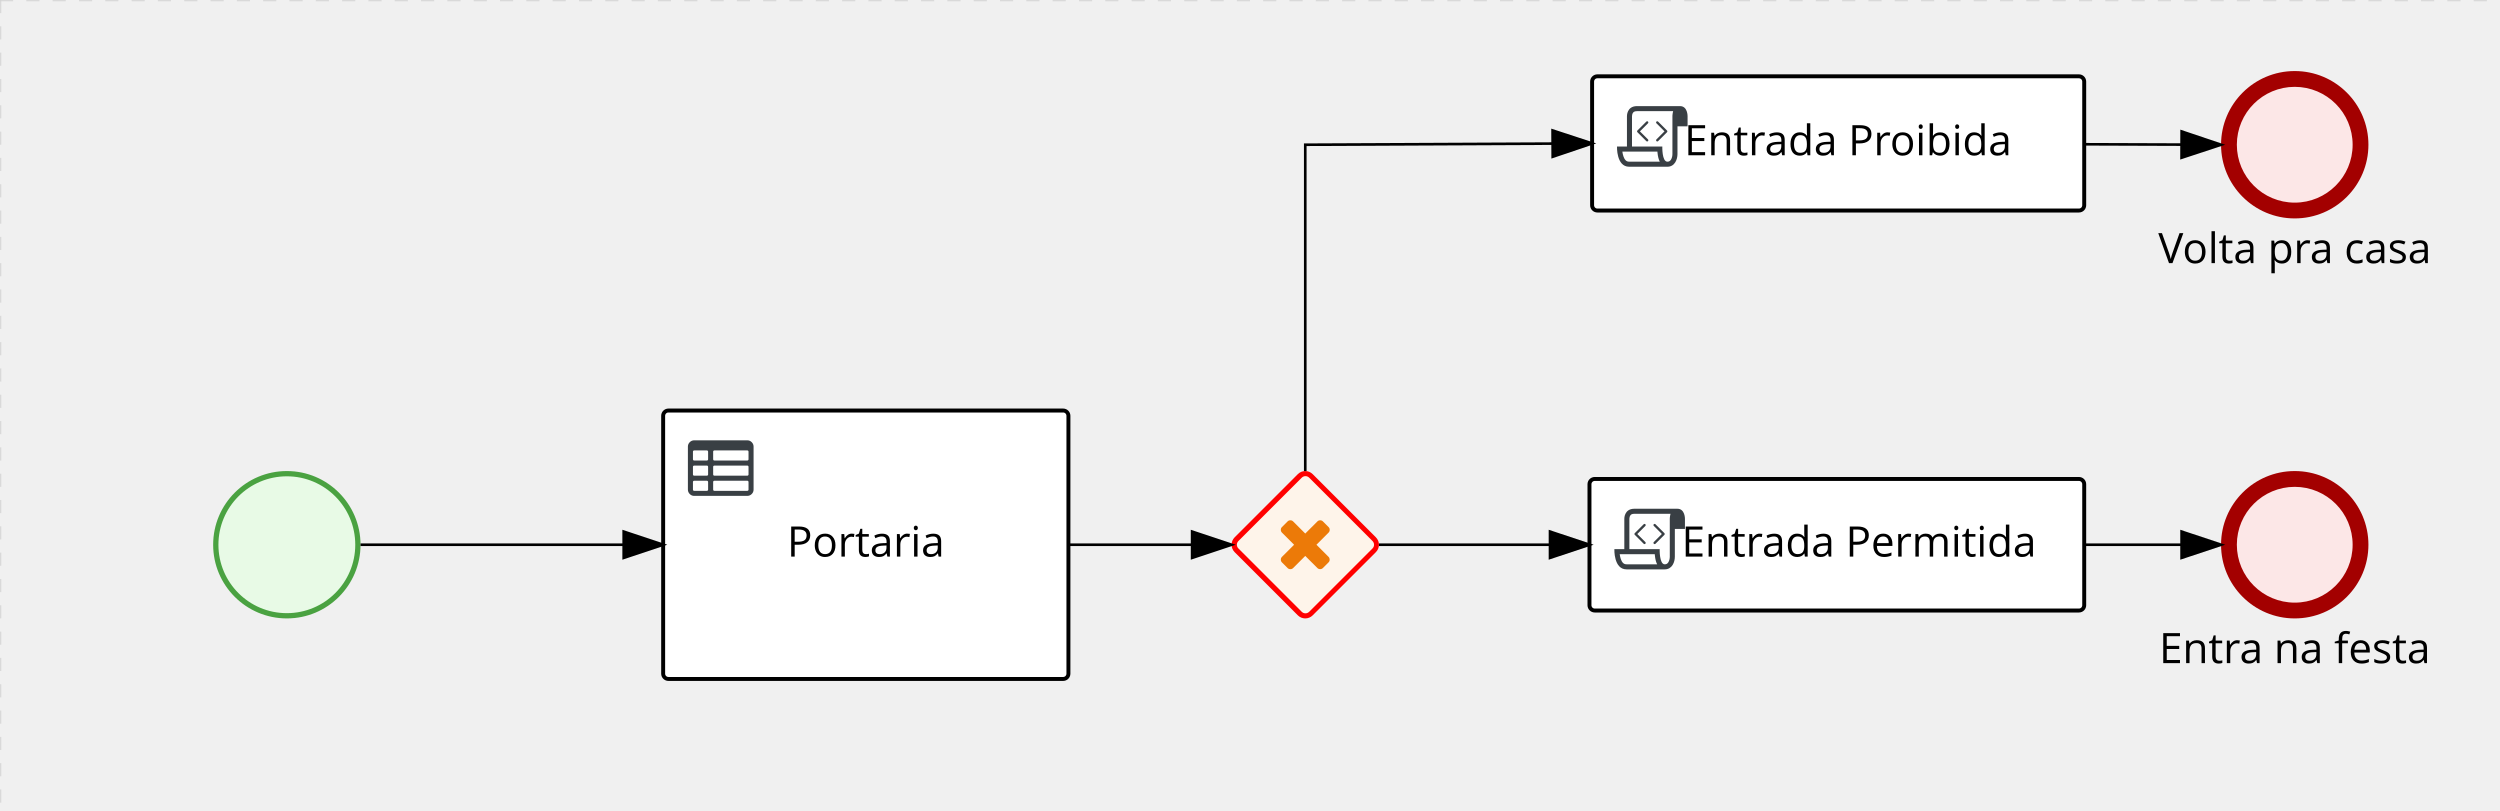
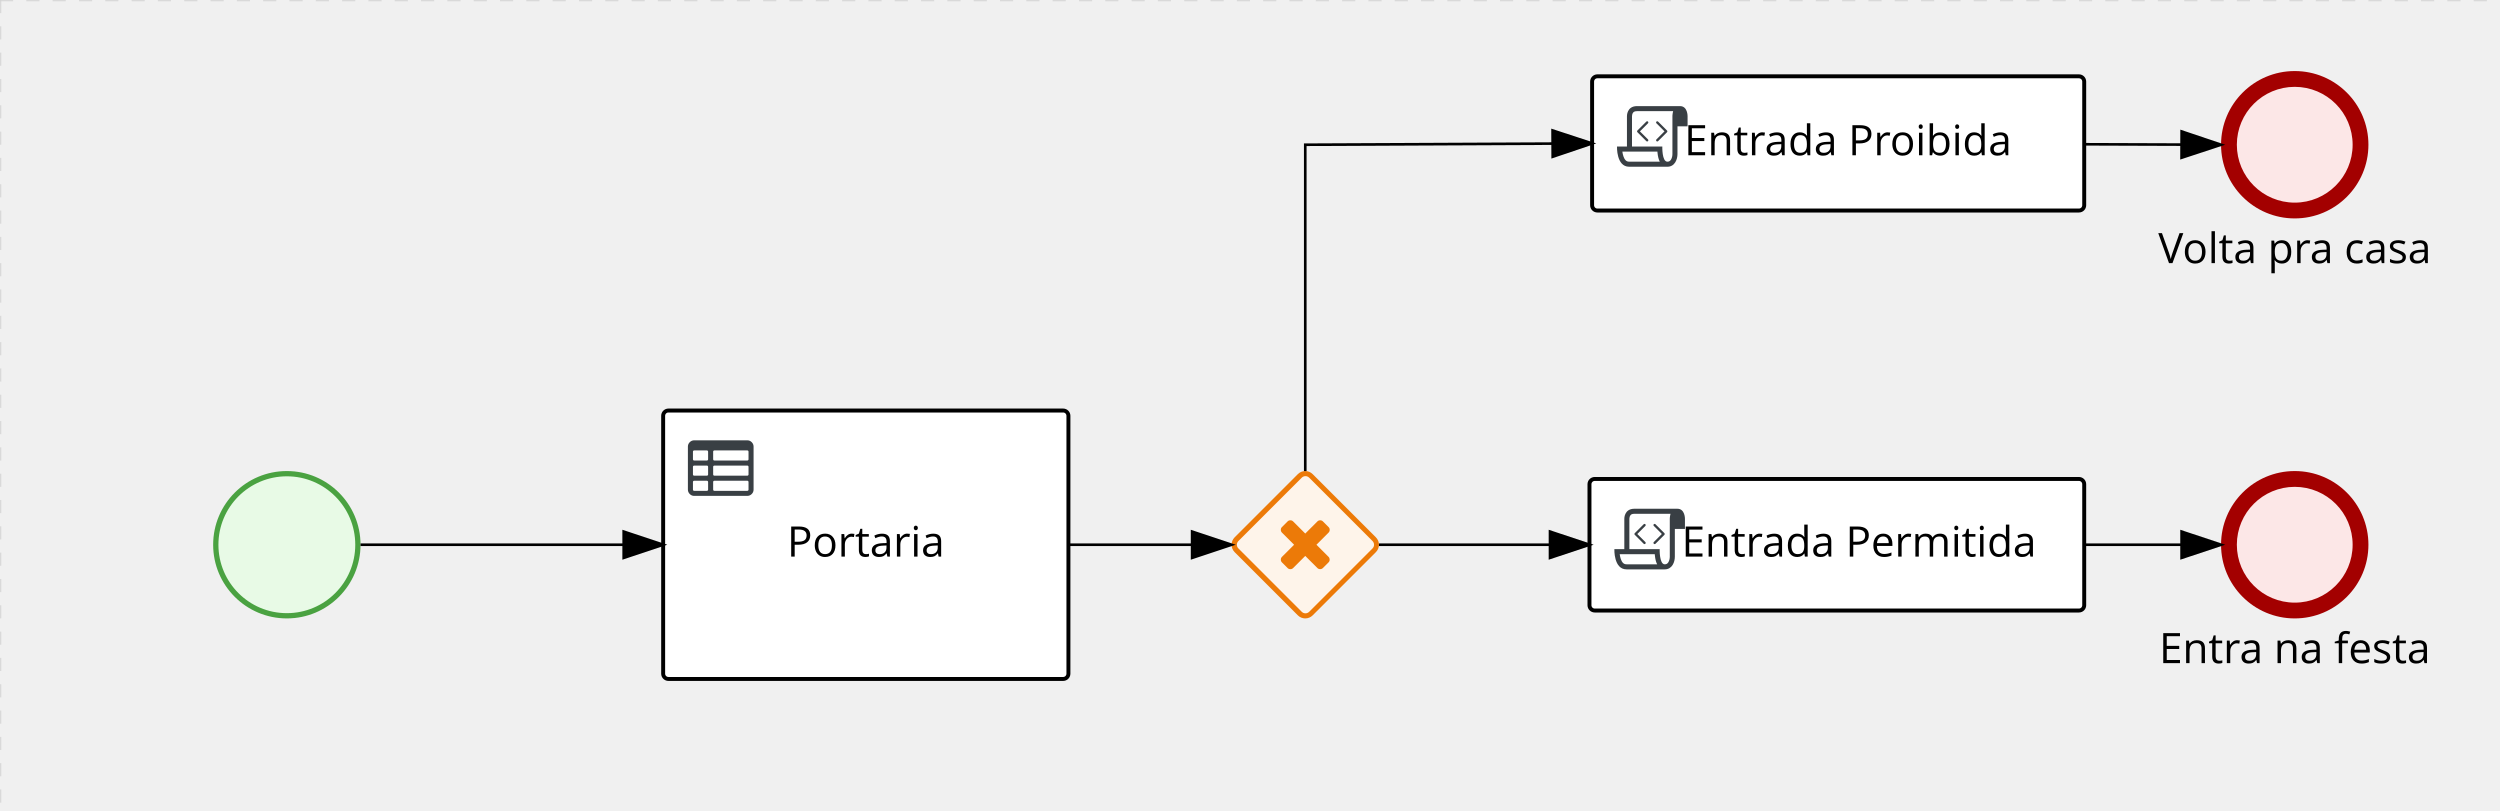
<svg xmlns="http://www.w3.org/2000/svg" version="1.1" width="950" height="308" viewBox="0 0 950 308">
  <defs />
  <g transform="matrix(1,0,0,1,0,0)">
    <g>
      <g>
        <g>
          <path fill="none" stroke="#d3d3d3" paint-order="fill stroke markers" d=" M 0 0 L 1200 0" stroke-miterlimit="10" stroke-opacity="0.8" stroke-dasharray="5" />
        </g>
        <g>
          <path fill="none" stroke="#d3d3d3" paint-order="fill stroke markers" d=" M 0 0 L 0 800" stroke-miterlimit="10" stroke-opacity="0.8" stroke-dasharray="5" />
        </g>
      </g>
      <g id="_53DF52B2-15F1-4E21-BBDC-79F1C104DB5E" bpmn2nodeid="_53DF52B2-15F1-4E21-BBDC-79F1C104DB5E" transform="matrix(1,0,0,1,252,156)">
        <g>
          <path fill="none" stroke="none" />
        </g>
        <g transform="matrix(1,0,0,1,0,0)">
          <path fill="#ffffff" stroke="none" id="_53DF52B2-15F1-4E21-BBDC-79F1C104DB5E?shapeType=BACKGROUND" paint-order="stroke fill markers" d=" M 2 0 L 152 0 L 152 0 A 2 2 0 0 1 154 2 L 154 100 L 154 100 A 2 2 0 0 1 152 102 L 2 102 L 2 102 A 2 2 0 0 1 0 100 L 0 2 L 0 2 A 2 2 0 0 1 2 0 Z" />
        </g>
        <g transform="matrix(1,0,0,1,0,0)">
          <path fill="none" stroke="rgb(0,0,0)" id="_53DF52B2-15F1-4E21-BBDC-79F1C104DB5E?shapeType=BORDER&amp;renderType=STROKE" paint-order="fill stroke markers" d=" M 2 0 L 152 0 L 152 0 A 2 2 0 0 1 154 2 L 154 100 L 154 100 A 2 2 0 0 1 152 102 L 2 102 L 2 102 A 2 2 0 0 1 0 100 L 0 2 L 0 2 A 2 2 0 0 1 2 0 Z" stroke-miterlimit="10" stroke-width="1.5" stroke-dasharray="" />
        </g>
        <g>
          <g transform="matrix(0.06,0,0,0.06,9.4,9.4)">
            <g transform="matrix(1,0,0,1,0,0)">
              <path fill="#393f44" stroke="none" id="_53DF52B2-15F1-4E21-BBDC-79F1C104DB5Eundefined" paint-order="stroke fill markers" d=" M 0 0 M 128 344 L 128 296 C 128 293.7 127.2 291.8 125.8 290.2 C 124.4 288.6 122.4 288 120 288 L 40 288 C 37.7 288 35.8 288.8 34.2 290.2 C 32.6 291.6 32 293.7 32 296 L 32 344 C 32 346.3 32.8 348.2 34.2 349.8 C 35.6 351.4 37.6 352 40 352 L 120 352 C 122.3 352 124.2 351.2 125.8 349.8 C 127.4 348.4 128 346.3 128 344 Z M 0 0 M 128 248 L 128 200 C 128 197.7 127.2 195.8 125.8 194.2 C 124.4 192.6 122.4 192 120 192 L 40 192 C 37.7 192 35.8 192.8 34.2 194.2 C 32.6 195.6 32 197.7 32 200 L 32 248 C 32 250.3 32.8 252.2 34.2 253.8 C 35.6 255.4 37.6 256 40 256 L 120 256 C 122.3 256 124.2 255.2 125.8 253.8 C 127.4 252.4 128 250.3 128 248 Z M 0 0 M 376 352 C 378.3 352 380.2 351.2 381.8 349.8 C 383.4 348.4 384 346.4 384 344 L 384 296 C 384 293.7 383.2 291.8 381.8 290.2 C 380.4 288.6 378.4 288 376 288 L 168 288 C 165.7 288 163.8 288.8 162.2 290.2 C 160.6 291.6 160 293.6 160 296 L 160 344 C 160 346.3 160.8 348.2 162.2 349.8 C 163.6 351.4 165.6 352 168 352 L 376 352 Z M 0 0 M 128 152 L 128 104 C 128 101.7 127.2 99.8 125.8 98.2 C 124.4 96.6 122.3 96 120 96 L 40 96 C 37.7 96 35.8 96.8 34.2 98.2 C 32.6 99.6 32 101.7 32 104 L 32 152 C 32 154.3 32.8 156.2 34.2 157.8 C 35.6 159.4 37.6 160 40 160 L 120 160 C 122.3 160 124.2 159.2 125.8 157.8 C 127.4 156.4 128 154.3 128 152 Z M 0 0 M 376 256 C 378.3 256 380.2 255.2 381.8 253.8 C 383.4 252.4 384 250.4 384 248 L 384 200 C 384 197.7 383.2 195.8 381.8 194.2 C 380.4 192.6 378.4 192 376 192 L 168 192 C 165.7 192 163.8 192.8 162.2 194.2 C 160.6 195.6 160 197.6 160 200 L 160 248 C 160 250.3 160.8 252.2 162.2 253.8 C 163.6 255.4 165.6 256 168 256 L 376 256 Z M 0 0 M 376 160 C 378.3 160 380.2 159.2 381.8 157.8 C 383.4 156.4 384 154.4 384 152 L 384 104 C 384 101.7 383.2 99.8 381.8 98.2 C 380.4 96.6 378.3 96 376 96 L 168 96 C 165.7 96 163.8 96.8 162.2 98.2 C 160.6 99.6 160 101.6 160 104 L 160 152 C 160 154.3 160.8 156.2 162.2 157.8 C 163.6 159.4 165.6 160 168 160 L 376 160 Z M 0 0 M 416 72 L 416 344 C 416 355 412.1 364.4 404.2 372.2 C 396.3 380 387 384 376 384 L 40 384 C 29 384 19.6 380.1 11.8 372.2 C 4 364.3 0 355 0 344 L 0 72 C 0 61 3.9 51.6 11.8 43.8 C 19.7 36 29 32 40 32 L 376 32 C 387 32 396.4 35.9 404.2 43.8 C 412 51.7 416 61 416 72 Z" />
            </g>
          </g>
        </g>
        <g transform="matrix(1,0,0,1,47.07422,43.5)">
          <text fill="#000000" stroke="none" font-family="Open Sans" font-size="12pt" font-style="normal" font-weight="normal" text-decoration="normal" x="29.926" y="12" text-anchor="middle" dominant-baseline="alphabetic">Portaria</text>
        </g>
      </g>
      <g id="_8B43C2BE-5C25-4B13-BDC7-8462C619D084" bpmn2nodeid="_8B43C2BE-5C25-4B13-BDC7-8462C619D084" transform="matrix(1,0,0,1,468,179)">
        <g>
          <path fill="none" stroke="none" />
        </g>
        <g transform="matrix(0.125,0,0,0.125,0,0)">
          <g transform="matrix(1,0,0,1,0,0)">
            <path fill="#fef4ea" stroke="none" id="_8B43C2BE-5C25-4B13-BDC7-8462C619D084?shapeType=BACKGROUND" paint-order="stroke fill markers" d=" M 0 0 M 224.4 4.3 C 216.4 4.3 208.4 7.3 202.3 13.4 L 13.5 202.2 C 1.3 214.4 1.3 234.2 13.5 246.4 L 202.2 435.1 C 208.3 441.2 216.4 444.2 224.3 444.2 C 232.2 444.2 240.3 441.2 246.4 435.1 L 435.1 246.4 C 447.3 234.2 447.3 214.4 435.1 202.2 L 246.5 13.4 C 240.4 7.3 232.4 4.3 224.4 4.3 L 224.4 4.3 Z" />
          </g>
          <g>
            <g transform="matrix(1,0,0,1,0,0)">
              <g transform="matrix(1,0,0,1,0,0)">
-                 <path fill="rgb(255,0,0)" stroke="none" id="_8B43C2BE-5C25-4B13-BDC7-8462C619D084?shapeType=BORDER&amp;renderType=FILL" paint-order="stroke fill markers" d=" M 0 0 M 20.8 212.7 L 213.3 20.2 C 219.6 13.9 229.7 13.9 235.9 20.2 L 428.4 212.7 C 434.7 219 434.7 229.1 428.4 235.3 L 235.9 427.8 C 229.6 434.1 219.5 434.1 213.3 427.8 L 20.8 235.3 C 14.5 229.1 14.5 218.9 20.8 212.7 L 20.8 212.7 Z M 0 0 M 0 224 C 0 232.1 3.1 240.3 9.3 246.5 L 201.5 438.7 C 213.9 451.1 234.1 451.1 246.5 438.7 L 438.7 246.5 C 444.9 240.3 448 232.1 448 224 C 448 215.9 444.9 207.7 438.7 201.5 L 246.5 9.3 C 234.1 -3.1 213.9 -3.1 201.5 9.3 L 9.3 201.5 C 3.1 207.7 0 215.9 0 224 L 0 224 Z" />
+                 <path fill="rgb(236,122,8)" stroke="none" id="_8B43C2BE-5C25-4B13-BDC7-8462C619D084?shapeType=BORDER&amp;renderType=FILL" paint-order="stroke fill markers" d=" M 0 0 M 20.8 212.7 L 213.3 20.2 C 219.6 13.9 229.7 13.9 235.9 20.2 L 428.4 212.7 C 434.7 219 434.7 229.1 428.4 235.3 L 235.9 427.8 C 229.6 434.1 219.5 434.1 213.3 427.8 L 20.8 235.3 C 14.5 229.1 14.5 218.9 20.8 212.7 L 20.8 212.7 Z M 0 0 M 0 224 C 0 232.1 3.1 240.3 9.3 246.5 L 201.5 438.7 C 213.9 451.1 234.1 451.1 246.5 438.7 L 438.7 246.5 C 444.9 240.3 448 232.1 448 224 C 448 215.9 444.9 207.7 438.7 201.5 L 246.5 9.3 C 234.1 -3.1 213.9 -3.1 201.5 9.3 L 9.3 201.5 C 3.1 207.7 0 215.9 0 224 L 0 224 Z" />
              </g>
            </g>
          </g>
          <g>
            <g transform="matrix(1,0,0,1,0,0)">
              <g transform="matrix(1,0,0,1,0,0)">
                <path fill="#ec7a08" stroke="none" id="_8B43C2BE-5C25-4B13-BDC7-8462C619D084undefined" paint-order="stroke fill markers" d=" M 0 0 M 298.2 269.2 C 298.2 272.6 297.1 275.3 294.7 277.7 L 277.7 294.7 C 275.3 297.1 272.6 298.2 269.2 298.2 C 265.8 298.2 263.1 297.1 260.7 294.7 L 224 258 L 187.2 294.8 C 184.8 297.2 182.1 298.3 178.7 298.3 C 175.3 298.3 172.6 297.2 170.2 294.8 L 153.2 277.8 C 150.8 275.4 149.7 272.7 149.7 269.3 C 149.7 265.9 150.8 263.2 153.2 260.8 L 190 224 L 153.2 187.2 C 150.8 184.8 149.7 182 149.7 178.7 C 149.7 175.3 150.8 172.5 153.2 170.2 L 170.2 153.2 C 172.6 150.8 175.3 149.7 178.7 149.7 C 182.1 149.7 184.8 150.8 187.2 153.2 L 224 190 L 260.8 153.2 C 263.2 150.8 265.9 149.7 269.3 149.7 C 272.7 149.7 275.4 150.8 277.8 153.2 L 294.8 170.2 C 297.2 172.5 298.3 175.3 298.3 178.7 C 298.3 182 297.2 184.8 294.8 187.2 L 258 224 L 294.8 260.8 C 297.1 263.1 298.2 265.9 298.2 269.2 Z" />
              </g>
            </g>
          </g>
        </g>
        <g transform="matrix(1,0,0,1,28,61)" />
      </g>
      <g id="_EFB07426-FD5F-4865-9879-E1EBAFAF28CC" bpmn2nodeid="_EFB07426-FD5F-4865-9879-E1EBAFAF28CC" transform="matrix(1,0,0,1,81,179)">
        <g>
          <path fill="none" stroke="none" />
        </g>
        <g transform="matrix(0.125,0,0,0.125,0,0)">
          <g transform="matrix(1,0,0,1,0,0)">
            <path fill="#e8fae6" stroke="none" id="_EFB07426-FD5F-4865-9879-E1EBAFAF28CC?shapeType=BACKGROUND" paint-order="stroke fill markers" d=" M 0 0 M 444 224 C 444 263.9 434.2 300.8 414.4 334.5 C 394.7 368.2 368 394.9 334.4 414.5 C 300.8 434.1 263.9 444 224 444 C 184.1 444 147.2 434.2 113.5 414.4 C 79.8 394.7 53.1 368 33.5 334.4 C 13.9 300.8 4 263.9 4 224 C 4 184.1 13.8 147.2 33.6 113.5 C 53.4 79.8 80.1 53.1 113.6 33.5 C 147.1 13.9 184.1 4 224 4 C 263.9 4 300.8 13.8 334.5 33.6 C 368.2 53.4 394.9 80.1 414.5 113.6 C 434.1 147.1 444 184.1 444 224 Z" />
          </g>
          <g>
            <g transform="matrix(1,0,0,1,0,0)">
              <g transform="matrix(1,0,0,1,0,0)">
                <path fill="rgb(74,162,65)" stroke="none" id="_EFB07426-FD5F-4865-9879-E1EBAFAF28CC?shapeType=BORDER&amp;renderType=FILL" paint-order="stroke fill markers" d=" M 0 0 M 224 0 C 100.3 0 0 100.3 0 224 C 0 347.7 100.3 448 224 448 C 347.7 448 448 347.7 448 224 C 448 100.3 347.7 0 224 0 Z M 0 0 M 224 432 C 109.1 432 16 338.9 16 224 C 16 109.1 109.1 16 224 16 C 338.9 16 432 109.1 432 224 C 432 338.9 338.9 432 224 432 Z" />
              </g>
            </g>
          </g>
        </g>
        <g transform="matrix(1,0,0,1,28,61)" />
      </g>
      <g id="_D7E441DB-04BB-4DB0-A96C-FC8F95E3E449" bpmn2nodeid="_D7E441DB-04BB-4DB0-A96C-FC8F95E3E449" transform="matrix(1,0,0,1,0,0)">
        <g>
          <path fill="none" stroke="rgb(0,0,0)" paint-order="fill stroke markers" d=" M 406 207 L 453 207" stroke-miterlimit="10" stroke-dasharray="" />
        </g>
        <g transform="matrix(1,0,0,1,406,207)" />
        <g transform="matrix(6.123233995736766e-17,1,-1,6.123233995736766e-17,468,202)">
          <path fill="rgb(0,0,0)" stroke="rgb(0,0,0)" paint-order="fill stroke markers" d=" M 10 15 L 0 15 L 5 0 Z" stroke-miterlimit="10" stroke-dasharray="" />
        </g>
        <g transform="matrix(1,0,0,1,406,197)" />
      </g>
      <g id="_2743791E-FDA7-4ADE-96B1-9B7A0B123246" bpmn2nodeid="_2743791E-FDA7-4ADE-96B1-9B7A0B123246" transform="matrix(1,0,0,1,0,0)">
        <g>
          <path fill="none" stroke="rgb(0,0,0)" paint-order="fill stroke markers" d=" M 137 207 L 237 207" stroke-miterlimit="10" stroke-dasharray="" />
        </g>
        <g transform="matrix(1,0,0,1,137,207)" />
        <g transform="matrix(6.123233995736766e-17,1,-1,6.123233995736766e-17,252,202)">
          <path fill="rgb(0,0,0)" stroke="rgb(0,0,0)" paint-order="fill stroke markers" d=" M 10 15 L 0 15 L 5 0 Z" stroke-miterlimit="10" stroke-dasharray="" />
        </g>
        <g transform="matrix(1,0,0,1,137,197)" />
      </g>
      <g transform="matrix(1,0,0,1,252,156)" />
      <g transform="matrix(1,0,0,1,468,179)" />
      <g transform="matrix(1,0,0,1,81,179)" />
      <g id="_E2C9908D-F9ED-49FE-BD3E-F8A04BB45ED6" bpmn2nodeid="_E2C9908D-F9ED-49FE-BD3E-F8A04BB45ED6" transform="matrix(1,0,0,1,604,182)">
        <g>
          <path fill="none" stroke="none" />
        </g>
        <g transform="matrix(1,0,0,1,0,0)">
          <path fill="#ffffff" stroke="none" id="_E2C9908D-F9ED-49FE-BD3E-F8A04BB45ED6?shapeType=BACKGROUND" paint-order="stroke fill markers" d=" M 2 0 L 186 0 L 186 0 A 2 2 0 0 1 188 2 L 188 48 L 188 48 A 2 2 0 0 1 186 50 L 2 50 L 2 50 A 2 2 0 0 1 0 48 L 0 2 L 0 2 A 2 2 0 0 1 2 0 Z" />
        </g>
        <g transform="matrix(1,0,0,1,0,0)">
          <path fill="none" stroke="rgb(0,0,0)" id="_E2C9908D-F9ED-49FE-BD3E-F8A04BB45ED6?shapeType=BORDER&amp;renderType=STROKE" paint-order="fill stroke markers" d=" M 2 0 L 186 0 L 186 0 A 2 2 0 0 1 188 2 L 188 48 L 188 48 A 2 2 0 0 1 186 50 L 2 50 L 2 50 A 2 2 0 0 1 0 48 L 0 2 L 0 2 A 2 2 0 0 1 2 0 Z" stroke-miterlimit="10" stroke-width="1.5" stroke-dasharray="" />
        </g>
        <g>
          <g transform="matrix(0.06,0,0,0.06,9.4,9.4)">
            <g transform="matrix(1,0,0,1,0,0)">
              <path fill="#393f44" stroke="none" id="_E2C9908D-F9ED-49FE-BD3E-F8A04BB45ED6undefined" paint-order="stroke fill markers" d=" M 0 0 M 197.3 130.2 C 194.4 127.3 189.6 127.3 186.7 130.2 L 130.2 186.7 C 127.3 189.6 127.3 194.4 130.2 197.3 L 186.7 253.8 C 188.1 255.3 190.1 256 192 256 C 193.9 256 195.9 255.3 197.3 253.7 C 200.2 250.8 200.2 246 197.3 243.1 L 146.2 192 L 197.3 140.8 C 200.2 137.9 200.2 133.1 197.3 130.2 Z" />
            </g>
            <g transform="matrix(1,0,0,1,0,0)">
              <path fill="#393f44" stroke="none" id="_E2C9908D-F9ED-49FE-BD3E-F8A04BB45ED6undefined" paint-order="stroke fill markers" d=" M 0 0 M 261.3 130.2 C 258.4 127.3 253.6 127.3 250.7 130.2 C 247.8 133.1 247.8 137.9 250.7 140.8 L 301.8 191.9 L 250.7 243 C 247.8 245.9 247.8 250.7 250.7 253.6 C 252.1 255.3 254.1 256 256 256 C 257.9 256 259.9 255.3 261.3 253.8 L 317.8 197.3 C 320.7 194.4 320.7 189.6 317.8 186.7 L 261.3 130.2 Z" />
            </g>
            <g transform="matrix(1,0,0,1,0,0)">
              <path fill="#393f44" stroke="none" id="_E2C9908D-F9ED-49FE-BD3E-F8A04BB45ED6undefined" paint-order="stroke fill markers" d=" M 0 0 M 400 32 C 400 32 152.8 32 128 32 C 62 32 64 96 64 96 L 64 288 L 1 288 C 1 288 -4 416 78 416 L 320 416 C 368 416 384 368 384 336 C 384 314.2 384 224.4 384 160 L 448 160 L 448 96 C 448 96 449 32 400 32 Z M 0 0 M 78 383.9 C 68.5 383.9 61.6 381.1 55.5 374.9 C 43.4 362.4 37.5 339.6 34.9 320 L 256.9 320 C 257.1 322.7 257.3 325.4 257.6 328.2 C 260 351.6 264.7 370.1 271.9 383.9 L 78 383.9 L 78 383.9 Z M 0 0 M 352 336 C 352 345.9 349.6 360.3 342.9 371 C 337.2 380.1 330.4 384 320 384 C 285 384 288 288 288 288 L 96 288 L 96 96 L 96 95.9 L 96 95.1 C 96 90.6 97.6 78.3 104.7 71.2 C 106.5 69.4 111.9 64 128 64 L 356.5 64 C 354.4 72.8 352.8 81.8 352.2 89.9 C 352.2 90.5 352.1 91.1 352.1 91.7 C 352.1 92 352.1 92.3 352.1 92.6 C 352 94.8 352 96 352 96 L 352 160 L 352 336 Z" />
            </g>
          </g>
        </g>
        <g transform="matrix(1,0,0,1,35,17.5)">
          <text fill="#000000" stroke="none" font-family="Open Sans" font-size="12pt" font-style="normal" font-weight="normal" text-decoration="normal" x="67.402" y="12" text-anchor="middle" dominant-baseline="alphabetic">Entrada Permitida</text>
        </g>
      </g>
      <g id="_CC0DADB1-3093-413C-8180-7A749CB2D26A" bpmn2nodeid="_CC0DADB1-3093-413C-8180-7A749CB2D26A">
        <g>
-           <path fill="none" stroke="#000000" paint-order="fill stroke markers" d=" M 524 207 L 589 207" stroke-miterlimit="10" stroke-dasharray="" />
+           <path fill="none" stroke="rgb(0,0,0)" paint-order="fill stroke markers" d=" M 524 207 L 589 207" stroke-miterlimit="10" stroke-dasharray="" />
        </g>
        <g transform="matrix(1,0,0,1,524,207)" />
        <g transform="matrix(6.123233995736766e-17,1,-1,6.123233995736766e-17,604,202)">
-           <path fill="#000000" stroke="#000000" paint-order="fill stroke markers" d=" M 10 15 L 0 15 L 5 0 Z" stroke-miterlimit="10" stroke-dasharray="" />
+           <path fill="rgb(0,0,0)" stroke="rgb(0,0,0)" paint-order="fill stroke markers" d=" M 10 15 L 0 15 L 5 0 Z" stroke-miterlimit="10" stroke-dasharray="" />
        </g>
        <g transform="matrix(1,0,0,1,524,197)" />
      </g>
      <g id="_9F0A18DC-49BB-4DD4-8D7B-867D86006C2E" bpmn2nodeid="_9F0A18DC-49BB-4DD4-8D7B-867D86006C2E" transform="matrix(1,0,0,1,844,27)">
        <g>
          <path fill="none" stroke="none" />
        </g>
        <g transform="matrix(0.125,0,0,0.125,0,0)">
          <g transform="matrix(1,0,0,1,0,0)">
            <path fill="#fce7e7" stroke="none" id="_9F0A18DC-49BB-4DD4-8D7B-867D86006C2E?shapeType=BACKGROUND" paint-order="stroke fill markers" d=" M 0 0 M 444 224 C 444 263.9 434.2 300.8 414.4 334.5 C 394.7 368.2 368 394.9 334.4 414.5 C 300.8 434.1 263.9 444 224 444 C 184.1 444 147.2 434.2 113.5 414.4 C 79.8 394.7 53.1 368 33.5 334.4 C 13.9 300.8 4 263.9 4 224 C 4 184.1 13.8 147.2 33.6 113.5 C 53.4 79.8 80.1 53.1 113.6 33.5 C 147.1 13.9 184.1 4 224 4 C 263.9 4 300.8 13.8 334.5 33.6 C 368.2 53.4 394.9 80.1 414.5 113.6 C 434.1 147.1 444 184.1 444 224 Z" />
          </g>
          <g>
            <g transform="matrix(1,0,0,1,0,0)">
              <g transform="matrix(1,0,0,1,0,0)">
                <path fill="rgb(163,0,0)" stroke="none" id="_9F0A18DC-49BB-4DD4-8D7B-867D86006C2E?shapeType=BORDER&amp;renderType=FILL" paint-order="stroke fill markers" d=" M 0 0 M 224 0 C 100.3 0 0 100.3 0 224 C 0 347.7 100.3 448 224 448 C 347.7 448 448 347.7 448 224 C 448 100.3 347.7 0 224 0 Z M 0 0 M 224 400 C 126.8 400 48 321.2 48 224 C 48 126.8 126.8 48 224 48 C 321.2 48 400 126.8 400 224 C 400 321.2 321.2 400 224 400 Z" />
              </g>
            </g>
          </g>
        </g>
        <g transform="matrix(1,0,0,1,-23.86719,61)">
          <text fill="#000000" stroke="none" font-family="Open Sans" font-size="12pt" font-style="normal" font-weight="normal" text-decoration="normal" x="51.867" y="12" text-anchor="middle" dominant-baseline="alphabetic">Volta pra casa</text>
        </g>
      </g>
      <g transform="matrix(1,0,0,1,844,27)" />
      <g id="_DBE4ED57-7F34-4949-AE8F-0DCD5A248671" bpmn2nodeid="_DBE4ED57-7F34-4949-AE8F-0DCD5A248671" transform="matrix(1,0,0,1,844,179)">
        <g>
          <path fill="none" stroke="none" />
        </g>
        <g transform="matrix(0.125,0,0,0.125,0,0)">
          <g transform="matrix(1,0,0,1,0,0)">
            <path fill="#fce7e7" stroke="none" id="_DBE4ED57-7F34-4949-AE8F-0DCD5A248671?shapeType=BACKGROUND" paint-order="stroke fill markers" d=" M 0 0 M 444 224 C 444 263.9 434.2 300.8 414.4 334.5 C 394.7 368.2 368 394.9 334.4 414.5 C 300.8 434.1 263.9 444 224 444 C 184.1 444 147.2 434.2 113.5 414.4 C 79.8 394.7 53.1 368 33.5 334.4 C 13.9 300.8 4 263.9 4 224 C 4 184.1 13.8 147.2 33.6 113.5 C 53.4 79.8 80.1 53.1 113.6 33.5 C 147.1 13.9 184.1 4 224 4 C 263.9 4 300.8 13.8 334.5 33.6 C 368.2 53.4 394.9 80.1 414.5 113.6 C 434.1 147.1 444 184.1 444 224 Z" />
          </g>
          <g>
            <g transform="matrix(1,0,0,1,0,0)">
              <g transform="matrix(1,0,0,1,0,0)">
                <path fill="rgb(163,0,0)" stroke="none" id="_DBE4ED57-7F34-4949-AE8F-0DCD5A248671?shapeType=BORDER&amp;renderType=FILL" paint-order="stroke fill markers" d=" M 0 0 M 224 0 C 100.3 0 0 100.3 0 224 C 0 347.7 100.3 448 224 448 C 347.7 448 448 347.7 448 224 C 448 100.3 347.7 0 224 0 Z M 0 0 M 224 400 C 126.8 400 48 321.2 48 224 C 48 126.8 126.8 48 224 48 C 321.2 48 400 126.8 400 224 C 400 321.2 321.2 400 224 400 Z" />
              </g>
            </g>
          </g>
        </g>
        <g transform="matrix(1,0,0,1,-23.54297,61)">
          <text fill="#000000" stroke="none" font-family="Open Sans" font-size="12pt" font-style="normal" font-weight="normal" text-decoration="normal" x="51.543" y="12" text-anchor="middle" dominant-baseline="alphabetic">Entra na festa</text>
        </g>
      </g>
      <g id="_48E1DA23-39EE-482E-9880-F53D44648DE7" bpmn2nodeid="_48E1DA23-39EE-482E-9880-F53D44648DE7">
        <g>
          <path fill="none" stroke="rgb(0,0,0)" paint-order="fill stroke markers" d=" M 792 207 L 829 207" stroke-miterlimit="10" stroke-dasharray="" />
        </g>
        <g transform="matrix(1,0,0,1,792,207)" />
        <g transform="matrix(2.847422148638888e-8,1,-1,2.847422148638888e-8,844,202)">
          <path fill="rgb(0,0,0)" stroke="rgb(0,0,0)" paint-order="fill stroke markers" d=" M 10 15 L 0 15 L 5 0 Z" stroke-miterlimit="10" stroke-dasharray="" />
        </g>
        <g transform="matrix(1,0,0,1,792,197)" />
      </g>
      <g transform="matrix(1,0,0,1,844,179)" />
      <g transform="matrix(1,0,0,1,604,182)" />
      <g id="_DE8E38A0-BE6B-430F-97DA-BD82FFA37365" bpmn2nodeid="_DE8E38A0-BE6B-430F-97DA-BD82FFA37365" transform="matrix(1,0,0,1,605,29)">
        <g>
          <path fill="none" stroke="none" />
        </g>
        <g transform="matrix(1,0,0,1,0,0)">
          <path fill="#ffffff" stroke="none" id="_DE8E38A0-BE6B-430F-97DA-BD82FFA37365?shapeType=BACKGROUND" paint-order="stroke fill markers" d=" M 2 0 L 185 0 L 185 0 A 2 2 0 0 1 187 2 L 187 49 L 187 49 A 2 2 0 0 1 185 51 L 2 51 L 2 51 A 2 2 0 0 1 0 49 L 0 2 L 0 2 A 2 2 0 0 1 2 0 Z" />
        </g>
        <g transform="matrix(1,0,0,1,0,0)">
          <path fill="none" stroke="rgb(0,0,0)" id="_DE8E38A0-BE6B-430F-97DA-BD82FFA37365?shapeType=BORDER&amp;renderType=STROKE" paint-order="fill stroke markers" d=" M 2 0 L 185 0 L 185 0 A 2 2 0 0 1 187 2 L 187 49 L 187 49 A 2 2 0 0 1 185 51 L 2 51 L 2 51 A 2 2 0 0 1 0 49 L 0 2 L 0 2 A 2 2 0 0 1 2 0 Z" stroke-miterlimit="10" stroke-width="1.5" stroke-dasharray="" />
        </g>
        <g>
          <g transform="matrix(0.06,0,0,0.06,9.4,9.4)">
            <g transform="matrix(1,0,0,1,0,0)">
              <path fill="#393f44" stroke="none" id="_DE8E38A0-BE6B-430F-97DA-BD82FFA37365undefined" paint-order="stroke fill markers" d=" M 0 0 M 197.3 130.2 C 194.4 127.3 189.6 127.3 186.7 130.2 L 130.2 186.7 C 127.3 189.6 127.3 194.4 130.2 197.3 L 186.7 253.8 C 188.1 255.3 190.1 256 192 256 C 193.9 256 195.9 255.3 197.3 253.7 C 200.2 250.8 200.2 246 197.3 243.1 L 146.2 192 L 197.3 140.8 C 200.2 137.9 200.2 133.1 197.3 130.2 Z" />
            </g>
            <g transform="matrix(1,0,0,1,0,0)">
              <path fill="#393f44" stroke="none" id="_DE8E38A0-BE6B-430F-97DA-BD82FFA37365undefined" paint-order="stroke fill markers" d=" M 0 0 M 261.3 130.2 C 258.4 127.3 253.6 127.3 250.7 130.2 C 247.8 133.1 247.8 137.9 250.7 140.8 L 301.8 191.9 L 250.7 243 C 247.8 245.9 247.8 250.7 250.7 253.6 C 252.1 255.3 254.1 256 256 256 C 257.9 256 259.9 255.3 261.3 253.8 L 317.8 197.3 C 320.7 194.4 320.7 189.6 317.8 186.7 L 261.3 130.2 Z" />
            </g>
            <g transform="matrix(1,0,0,1,0,0)">
              <path fill="#393f44" stroke="none" id="_DE8E38A0-BE6B-430F-97DA-BD82FFA37365undefined" paint-order="stroke fill markers" d=" M 0 0 M 400 32 C 400 32 152.8 32 128 32 C 62 32 64 96 64 96 L 64 288 L 1 288 C 1 288 -4 416 78 416 L 320 416 C 368 416 384 368 384 336 C 384 314.2 384 224.4 384 160 L 448 160 L 448 96 C 448 96 449 32 400 32 Z M 0 0 M 78 383.9 C 68.5 383.9 61.6 381.1 55.5 374.9 C 43.4 362.4 37.5 339.6 34.9 320 L 256.9 320 C 257.1 322.7 257.3 325.4 257.6 328.2 C 260 351.6 264.7 370.1 271.9 383.9 L 78 383.9 L 78 383.9 Z M 0 0 M 352 336 C 352 345.9 349.6 360.3 342.9 371 C 337.2 380.1 330.4 384 320 384 C 285 384 288 288 288 288 L 96 288 L 96 96 L 96 95.9 L 96 95.1 C 96 90.6 97.6 78.3 104.7 71.2 C 106.5 69.4 111.9 64 128 64 L 356.5 64 C 354.4 72.8 352.8 81.8 352.2 89.9 C 352.2 90.5 352.1 91.1 352.1 91.7 C 352.1 92 352.1 92.3 352.1 92.6 C 352 94.8 352 96 352 96 L 352 160 L 352 336 Z" />
            </g>
          </g>
        </g>
        <g transform="matrix(1,0,0,1,35,18)">
          <text fill="#000000" stroke="none" font-family="Open Sans" font-size="12pt" font-style="normal" font-weight="normal" text-decoration="normal" x="62.223" y="12" text-anchor="middle" dominant-baseline="alphabetic">Entrada Proibida</text>
        </g>
      </g>
      <g id="_991C4FC8-4413-4FA8-9103-33CFC212FBBA" bpmn2nodeid="_991C4FC8-4413-4FA8-9103-33CFC212FBBA">
        <g>
          <path fill="none" stroke="rgb(0,0,0)" paint-order="fill stroke markers" d=" M 496 179 L 496 55 L 590 54.569" stroke-miterlimit="10" stroke-dasharray="" />
        </g>
        <g transform="matrix(1,0,0,1,496,179)" />
        <g transform="matrix(0.004587108,0.9999895,-0.9999895,0.004587108,604.9771,49.50005)">
          <path fill="rgb(0,0,0)" stroke="rgb(0,0,0)" paint-order="fill stroke markers" d=" M 10 15 L 0 15 L 5 0 Z" stroke-miterlimit="10" stroke-dasharray="" />
        </g>
        <g transform="matrix(1,0,0,1,506,117)" />
      </g>
      <g id="_7D00F6BF-D425-4BC0-8850-ECA6693640A4" bpmn2nodeid="_7D00F6BF-D425-4BC0-8850-ECA6693640A4">
        <g>
          <path fill="none" stroke="rgb(0,0,0)" paint-order="fill stroke markers" d=" M 792 54.821 L 829 54.948" stroke-miterlimit="10" stroke-dasharray="" />
        </g>
        <g transform="matrix(1,0,0,1,792,54.82131)" />
        <g transform="matrix(-0.003436406,0.9999941,-0.9999941,-0.003436406,844.0172,50.00003)">
          <path fill="rgb(0,0,0)" stroke="rgb(0,0,0)" paint-order="fill stroke markers" d=" M 10 15 L 0 15 L 5 0 Z" stroke-miterlimit="10" stroke-dasharray="" />
        </g>
        <g transform="matrix(1,0,0,1,792.0344,44.91071)" />
      </g>
      <g transform="matrix(1,0,0,1,605,29)" />
    </g>
  </g>
</svg>
